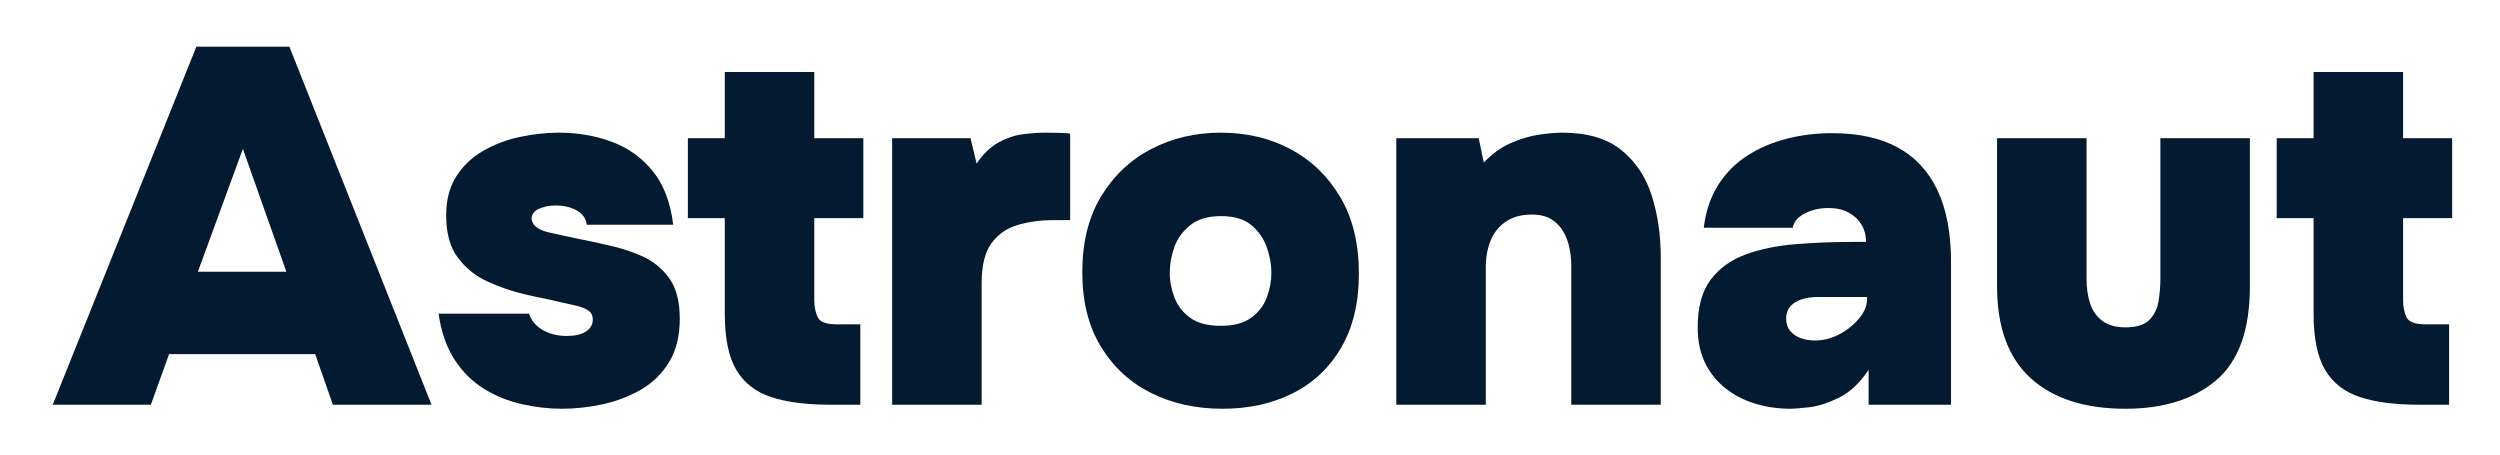
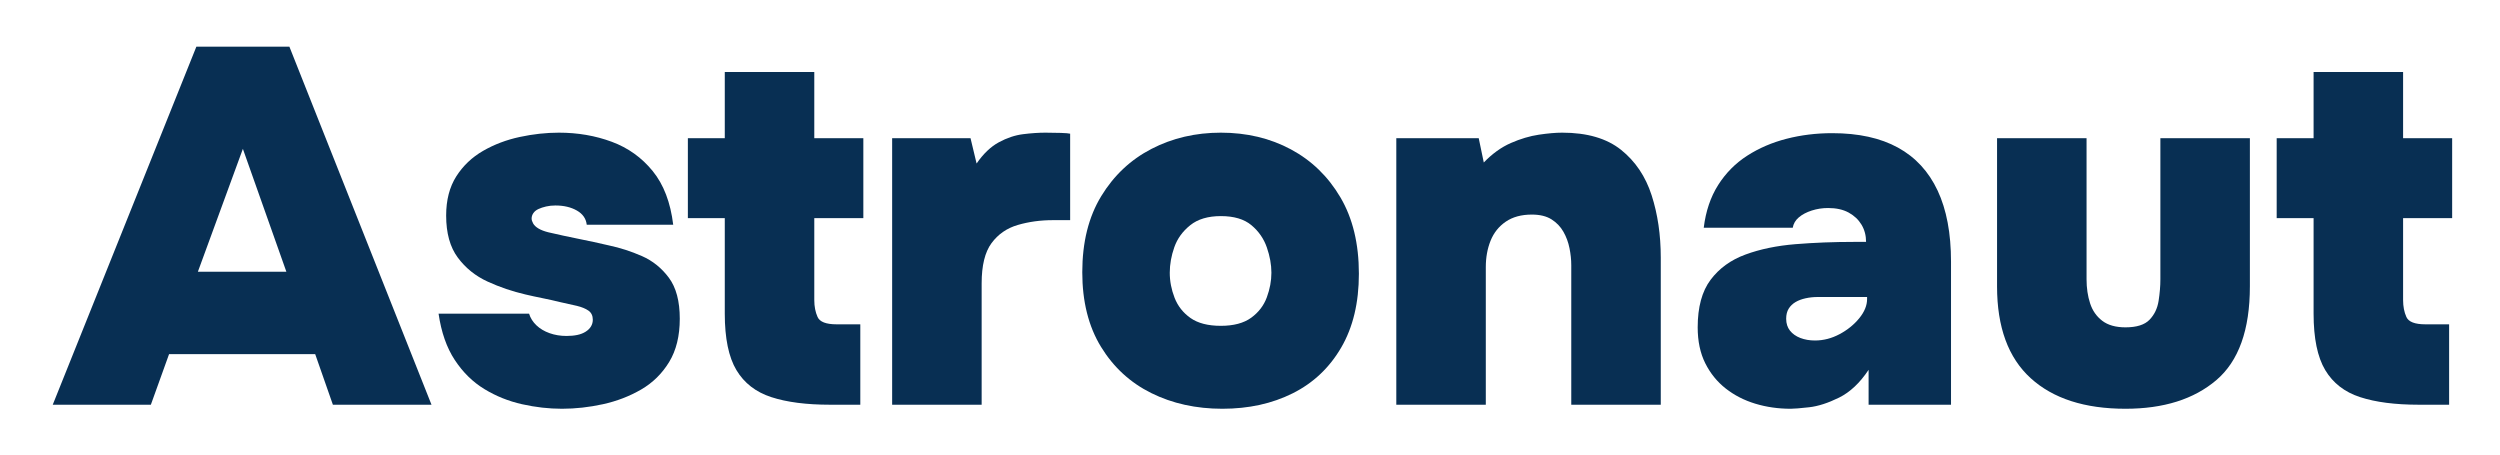
<svg xmlns="http://www.w3.org/2000/svg" version="1.1" width="1696" height="308" viewBox="0 0 1696 308">
-   <path d="M-1.72 -0.00L95.71 -242.88L158.83 -242.88L255.23 -0.00L188.33 -0.00L176.33 -34.30L77.19 -34.30L64.84 -0.00L-1.72 -0.00ZM96.74 -90.22L156.77 -90.22L127.27 -173.58L96.74 -90.22Z" fill="#041A31" transform="translate(37.50,274.56)" />
-   <path d="M90.22 2.74Q76.84 2.74 63.12 -0.34Q49.40 -3.43 37.56 -10.63Q25.73 -17.84 17.50 -30.36Q9.26 -42.88 6.52 -61.75L67.92 -61.75Q69.30 -57.29 72.90 -53.86Q76.50 -50.43 81.82 -48.54Q87.13 -46.65 93.31 -46.65Q97.43 -46.65 100.68 -47.34Q103.94 -48.03 106.34 -49.57Q108.75 -51.11 109.95 -53.17Q111.15 -55.23 111.15 -57.63Q111.15 -61.75 108.23 -63.81Q105.32 -65.86 100.34 -67.07Q95.37 -68.27 88.85 -69.64Q83.36 -71.01 77.36 -72.21Q71.35 -73.41 65.52 -74.78Q52.14 -77.87 39.79 -83.53Q27.44 -89.19 19.55 -99.83Q11.66 -110.46 11.66 -128.30Q11.66 -144.08 18.52 -154.89Q25.39 -165.69 36.71 -172.21Q48.03 -178.73 61.58 -181.64Q75.13 -184.56 88.16 -184.56Q107.37 -184.56 124.01 -178.38Q140.65 -172.21 151.80 -158.49Q162.95 -144.77 165.69 -122.12L107.03 -122.12Q106.34 -128.30 100.34 -131.73Q94.34 -135.16 85.76 -135.16Q82.33 -135.16 79.42 -134.47Q76.50 -133.79 74.27 -132.76Q72.04 -131.73 70.84 -130.01Q69.64 -128.30 69.64 -126.24Q69.64 -124.87 70.67 -122.98Q71.70 -121.10 74.27 -119.55Q76.84 -118.01 80.96 -116.98Q91.25 -114.58 101.54 -112.52Q111.83 -110.46 122.12 -108.06Q133.44 -105.66 144.42 -100.86Q155.40 -96.05 162.78 -86.10Q170.15 -76.16 170.15 -58.32Q170.15 -40.82 162.95 -28.99Q155.74 -17.15 143.91 -10.29Q132.07 -3.43 118.01 -0.34Q103.94 2.74 90.22 2.74Z" fill="#041A31" transform="translate(291.01,274.56)" />
-   <path d="M98.80 -0.00Q74.78 -0.00 59.00 -5.15Q43.22 -10.29 35.33 -23.50Q27.44 -36.71 27.44 -61.75L27.44 -126.58L2.40 -126.58L2.40 -180.79L27.44 -180.79L27.44 -225.72L88.16 -225.72L88.16 -180.79L121.44 -180.79L121.44 -126.58L88.16 -126.58L88.16 -71.01Q88.16 -64.49 90.39 -59.52Q92.62 -54.54 103.26 -54.54L119.38 -54.54L119.38 -0.00L98.80 -0.00Z" fill="#041A31" transform="translate(464.25,274.56)" />
-   <path d="M16.12 -0.00L16.12 -180.79L69.30 -180.79L73.41 -163.63Q80.27 -173.58 88.51 -178.04Q96.74 -182.50 104.97 -183.53Q113.21 -184.56 120.07 -184.56Q125.90 -184.56 130.70 -184.39Q135.50 -184.22 136.88 -183.87L136.88 -125.21L125.21 -125.21Q112.52 -125.21 101.37 -121.95Q90.22 -118.69 83.53 -109.60Q76.84 -100.51 76.84 -82.33L76.84 -0.00L16.12 -0.00Z" fill="#041A31" transform="translate(589.11,274.56)" />
-   <path d="M104.29 2.74Q77.53 2.74 56.09 -7.89Q34.65 -18.52 21.95 -39.28Q9.26 -60.03 9.26 -89.88Q9.26 -120.41 22.13 -141.51Q34.99 -162.60 56.26 -173.58Q77.53 -184.56 103.26 -184.56Q129.67 -184.56 150.77 -173.24Q171.87 -161.92 184.39 -140.65Q196.91 -119.38 196.91 -88.85Q196.91 -59.35 184.90 -38.76Q172.90 -18.18 151.97 -7.72Q131.04 2.74 104.29 2.74ZM103.26 -53.52Q116.29 -53.52 123.84 -59.00Q131.39 -64.49 134.47 -72.90Q137.56 -81.30 137.56 -89.54Q137.56 -97.77 134.47 -106.69Q131.39 -115.61 124.01 -121.78Q116.64 -127.96 103.26 -127.96Q90.22 -127.96 82.50 -121.78Q74.78 -115.61 71.70 -106.86Q68.61 -98.11 68.61 -89.54Q68.61 -80.96 71.87 -72.55Q75.13 -64.15 82.67 -58.83Q90.22 -53.52 103.26 -53.52Z" fill="#041A31" transform="translate(724.96,274.56)" />
-   <path d="M16.12 -0.00L16.12 -180.79L72.04 -180.79L75.47 -164.32Q84.05 -173.24 93.82 -177.53Q103.60 -181.81 112.86 -183.19Q122.12 -184.56 128.64 -184.56Q154.03 -184.56 168.61 -172.90Q183.19 -161.23 189.36 -142.02Q195.54 -122.81 195.54 -99.83L195.54 -0.00L134.82 -0.00L134.82 -94.68Q134.82 -100.17 133.62 -106.17Q132.42 -112.18 129.50 -117.32Q126.58 -122.47 121.44 -125.73Q116.29 -128.99 108.06 -128.99Q97.43 -128.99 90.39 -124.18Q83.36 -119.38 80.10 -111.32Q76.84 -103.26 76.84 -93.31L76.84 -0.00L16.12 -0.00Z" fill="#041A31" transform="translate(931.13,274.56)" />
-   <path d="M73.07 2.74Q60.38 2.74 49.06 -0.69Q37.74 -4.12 28.99 -10.98Q20.24 -17.84 15.09 -28.13Q9.95 -38.42 9.95 -52.49Q9.95 -73.07 18.70 -84.73Q27.44 -96.40 42.37 -101.88Q57.29 -107.37 76.33 -108.92Q95.37 -110.46 115.95 -110.46L124.18 -110.46Q124.18 -116.98 121.10 -122.12Q118.01 -127.27 112.35 -130.36Q106.69 -133.44 98.45 -133.44Q92.62 -133.44 87.31 -131.73Q81.99 -130.01 78.56 -127.10Q75.13 -124.18 74.44 -120.07L14.06 -120.07Q16.12 -136.88 23.84 -149.05Q31.56 -161.23 43.57 -168.95Q55.57 -176.67 70.32 -180.44Q85.08 -184.22 101.20 -184.22Q127.96 -184.22 145.79 -174.44Q163.63 -164.66 172.72 -145.28Q181.81 -125.90 181.81 -97.08L181.81 -0.00L125.90 -0.00L125.90 -23.67Q116.98 -10.29 105.83 -4.80Q94.68 0.69 85.59 1.72Q76.50 2.74 73.07 2.74ZM89.54 -43.57Q98.11 -43.57 106.17 -47.85Q114.23 -52.14 119.55 -58.66Q124.87 -65.18 124.87 -71.70L124.87 -73.07L91.25 -73.07Q87.13 -73.07 83.19 -72.21Q79.24 -71.35 76.33 -69.64Q73.41 -67.92 71.70 -65.18Q69.98 -62.43 69.98 -58.32Q69.98 -53.52 72.55 -50.26Q75.13 -47.00 79.59 -45.28Q84.05 -43.57 89.54 -43.57Z" fill="#041A31" transform="translate(1141.76,274.56)" />
-   <path d="M102.57 2.74Q61.06 2.74 38.25 -18.01Q15.44 -38.76 15.44 -80.27L15.44 -180.79L76.16 -180.79L76.16 -85.08Q76.16 -76.16 78.56 -68.78Q80.96 -61.41 86.79 -56.95Q92.62 -52.49 102.57 -52.49Q113.89 -52.49 118.87 -57.63Q123.84 -62.78 125.04 -70.50Q126.24 -78.21 126.24 -85.08L126.24 -180.79L186.96 -180.79L186.96 -80.27Q186.96 -36.02 164.15 -16.64Q141.33 2.74 102.57 2.74Z" fill="#041A31" transform="translate(1339.36,274.56)" />
-   <path d="M98.80 -0.00Q74.78 -0.00 59.00 -5.15Q43.22 -10.29 35.33 -23.50Q27.44 -36.71 27.44 -61.75L27.44 -126.58L2.40 -126.58L2.40 -180.79L27.44 -180.79L27.44 -225.72L88.16 -225.72L88.16 -180.79L121.44 -180.79L121.44 -126.58L88.16 -126.58L88.16 -71.01Q88.16 -64.49 90.39 -59.52Q92.62 -54.54 103.26 -54.54L119.38 -54.54L119.38 -0.00L98.80 -0.00Z" fill="#041A31" transform="translate(1542.10,274.56)" />
+   <path d="M-1.72 -0.00L95.71 -242.88L158.83 -242.88L255.23 -0.00L188.33 -0.00L176.33 -34.30L77.19 -34.30L64.84 -0.00L-1.72 -0.00ZM96.74 -90.22L156.77 -90.22L127.27 -173.58L96.74 -90.22Z" fill="#082F53" transform="translate(37.50,274.56)" />
+   <path d="M90.22 2.74Q76.84 2.74 63.12 -0.34Q49.40 -3.43 37.56 -10.63Q25.73 -17.84 17.50 -30.36Q9.26 -42.88 6.52 -61.75L67.92 -61.75Q69.30 -57.29 72.90 -53.86Q76.50 -50.43 81.82 -48.54Q87.13 -46.65 93.31 -46.65Q97.43 -46.65 100.68 -47.34Q103.94 -48.03 106.34 -49.57Q108.75 -51.11 109.95 -53.17Q111.15 -55.23 111.15 -57.63Q111.15 -61.75 108.23 -63.81Q105.32 -65.86 100.34 -67.07Q95.37 -68.27 88.85 -69.64Q83.36 -71.01 77.36 -72.21Q71.35 -73.41 65.52 -74.78Q52.14 -77.87 39.79 -83.53Q27.44 -89.19 19.55 -99.83Q11.66 -110.46 11.66 -128.30Q11.66 -144.08 18.52 -154.89Q25.39 -165.69 36.71 -172.21Q48.03 -178.73 61.58 -181.64Q75.13 -184.56 88.16 -184.56Q107.37 -184.56 124.01 -178.38Q140.65 -172.21 151.80 -158.49Q162.95 -144.77 165.69 -122.12L107.03 -122.12Q106.34 -128.30 100.34 -131.73Q94.34 -135.16 85.76 -135.16Q82.33 -135.16 79.42 -134.47Q76.50 -133.79 74.27 -132.76Q72.04 -131.73 70.84 -130.01Q69.64 -128.30 69.64 -126.24Q69.64 -124.87 70.67 -122.98Q71.70 -121.10 74.27 -119.55Q76.84 -118.01 80.96 -116.98Q91.25 -114.58 101.54 -112.52Q111.83 -110.46 122.12 -108.06Q133.44 -105.66 144.42 -100.86Q155.40 -96.05 162.78 -86.10Q170.15 -76.16 170.15 -58.32Q170.15 -40.82 162.95 -28.99Q155.74 -17.15 143.91 -10.29Q132.07 -3.43 118.01 -0.34Q103.94 2.74 90.22 2.74Z" fill="#082F53" transform="translate(291.01,274.56)" />
+   <path d="M98.80 -0.00Q74.78 -0.00 59.00 -5.15Q43.22 -10.29 35.33 -23.50Q27.44 -36.71 27.44 -61.75L27.44 -126.58L2.40 -126.58L2.40 -180.79L27.44 -180.79L27.44 -225.72L88.16 -225.72L88.16 -180.79L121.44 -180.79L121.44 -126.58L88.16 -126.58L88.16 -71.01Q88.16 -64.49 90.39 -59.52Q92.62 -54.54 103.26 -54.54L119.38 -54.54L119.38 -0.00L98.80 -0.00Z" fill="#082F53" transform="translate(464.25,274.56)" />
+   <path d="M16.12 -0.00L16.12 -180.79L69.30 -180.79L73.41 -163.63Q80.27 -173.58 88.51 -178.04Q96.74 -182.50 104.97 -183.53Q113.21 -184.56 120.07 -184.56Q125.90 -184.56 130.70 -184.39Q135.50 -184.22 136.88 -183.87L136.88 -125.21L125.21 -125.21Q112.52 -125.21 101.37 -121.95Q90.22 -118.69 83.53 -109.60Q76.84 -100.51 76.84 -82.33L76.84 -0.00L16.12 -0.00Z" fill="#082F53" transform="translate(589.11,274.56)" />
+   <path d="M104.29 2.74Q77.53 2.74 56.09 -7.89Q34.65 -18.52 21.95 -39.28Q9.26 -60.03 9.26 -89.88Q9.26 -120.41 22.13 -141.51Q34.99 -162.60 56.26 -173.58Q77.53 -184.56 103.26 -184.56Q129.67 -184.56 150.77 -173.24Q171.87 -161.92 184.39 -140.65Q196.91 -119.38 196.91 -88.85Q196.91 -59.35 184.90 -38.76Q172.90 -18.18 151.97 -7.72Q131.04 2.74 104.29 2.74ZM103.26 -53.52Q116.29 -53.52 123.84 -59.00Q131.39 -64.49 134.47 -72.90Q137.56 -81.30 137.56 -89.54Q137.56 -97.77 134.47 -106.69Q131.39 -115.61 124.01 -121.78Q116.64 -127.96 103.26 -127.96Q90.22 -127.96 82.50 -121.78Q74.78 -115.61 71.70 -106.86Q68.61 -98.11 68.61 -89.54Q68.61 -80.96 71.87 -72.55Q75.13 -64.15 82.67 -58.83Q90.22 -53.52 103.26 -53.52Z" fill="#082F53" transform="translate(724.96,274.56)" />
+   <path d="M16.12 -0.00L16.12 -180.79L72.04 -180.79L75.47 -164.32Q84.05 -173.24 93.82 -177.53Q103.60 -181.81 112.86 -183.19Q122.12 -184.56 128.64 -184.56Q154.03 -184.56 168.61 -172.90Q183.19 -161.23 189.36 -142.02Q195.54 -122.81 195.54 -99.83L195.54 -0.00L134.82 -0.00L134.82 -94.68Q134.82 -100.17 133.62 -106.17Q132.42 -112.18 129.50 -117.32Q126.58 -122.47 121.44 -125.73Q116.29 -128.99 108.06 -128.99Q97.43 -128.99 90.39 -124.18Q83.36 -119.38 80.10 -111.32Q76.84 -103.26 76.84 -93.31L76.84 -0.00L16.12 -0.00Z" fill="#082F53" transform="translate(931.13,274.56)" />
+   <path d="M73.07 2.74Q60.38 2.74 49.06 -0.69Q37.74 -4.12 28.99 -10.98Q20.24 -17.84 15.09 -28.13Q9.95 -38.42 9.95 -52.49Q9.95 -73.07 18.70 -84.73Q27.44 -96.40 42.37 -101.88Q57.29 -107.37 76.33 -108.92Q95.37 -110.46 115.95 -110.46L124.18 -110.46Q124.18 -116.98 121.10 -122.12Q118.01 -127.27 112.35 -130.36Q106.69 -133.44 98.45 -133.44Q92.62 -133.44 87.31 -131.73Q81.99 -130.01 78.56 -127.10Q75.13 -124.18 74.44 -120.07L14.06 -120.07Q16.12 -136.88 23.84 -149.05Q31.56 -161.23 43.57 -168.95Q55.57 -176.67 70.32 -180.44Q85.08 -184.22 101.20 -184.22Q127.96 -184.22 145.79 -174.44Q163.63 -164.66 172.72 -145.28Q181.81 -125.90 181.81 -97.08L181.81 -0.00L125.90 -0.00L125.90 -23.67Q116.98 -10.29 105.83 -4.80Q94.68 0.69 85.59 1.72Q76.50 2.74 73.07 2.74ZM89.54 -43.57Q98.11 -43.57 106.17 -47.85Q114.23 -52.14 119.55 -58.66Q124.87 -65.18 124.87 -71.70L124.87 -73.07L91.25 -73.07Q87.13 -73.07 83.19 -72.21Q79.24 -71.35 76.33 -69.64Q73.41 -67.92 71.70 -65.18Q69.98 -62.43 69.98 -58.32Q69.98 -53.52 72.55 -50.26Q75.13 -47.00 79.59 -45.28Q84.05 -43.57 89.54 -43.57Z" fill="#082F53" transform="translate(1141.76,274.56)" />
+   <path d="M102.57 2.74Q61.06 2.74 38.25 -18.01Q15.44 -38.76 15.44 -80.27L15.44 -180.79L76.16 -180.79L76.16 -85.08Q76.16 -76.16 78.56 -68.78Q80.96 -61.41 86.79 -56.95Q92.62 -52.49 102.57 -52.49Q113.89 -52.49 118.87 -57.63Q123.84 -62.78 125.04 -70.50Q126.24 -78.21 126.24 -85.08L126.24 -180.79L186.96 -180.79L186.96 -80.27Q186.96 -36.02 164.15 -16.64Q141.33 2.74 102.57 2.74Z" fill="#082F53" transform="translate(1339.36,274.56)" />
+   <path d="M98.80 -0.00Q74.78 -0.00 59.00 -5.15Q43.22 -10.29 35.33 -23.50Q27.44 -36.71 27.44 -61.75L27.44 -126.58L2.40 -126.58L2.40 -180.79L27.44 -180.79L27.44 -225.72L88.16 -225.72L88.16 -180.79L121.44 -180.79L121.44 -126.58L88.16 -126.58L88.16 -71.01Q88.16 -64.49 90.39 -59.52Q92.62 -54.54 103.26 -54.54L119.38 -54.54L119.38 -0.00L98.80 -0.00Z" fill="#082F53" transform="translate(1542.10,274.56)" />
</svg>
